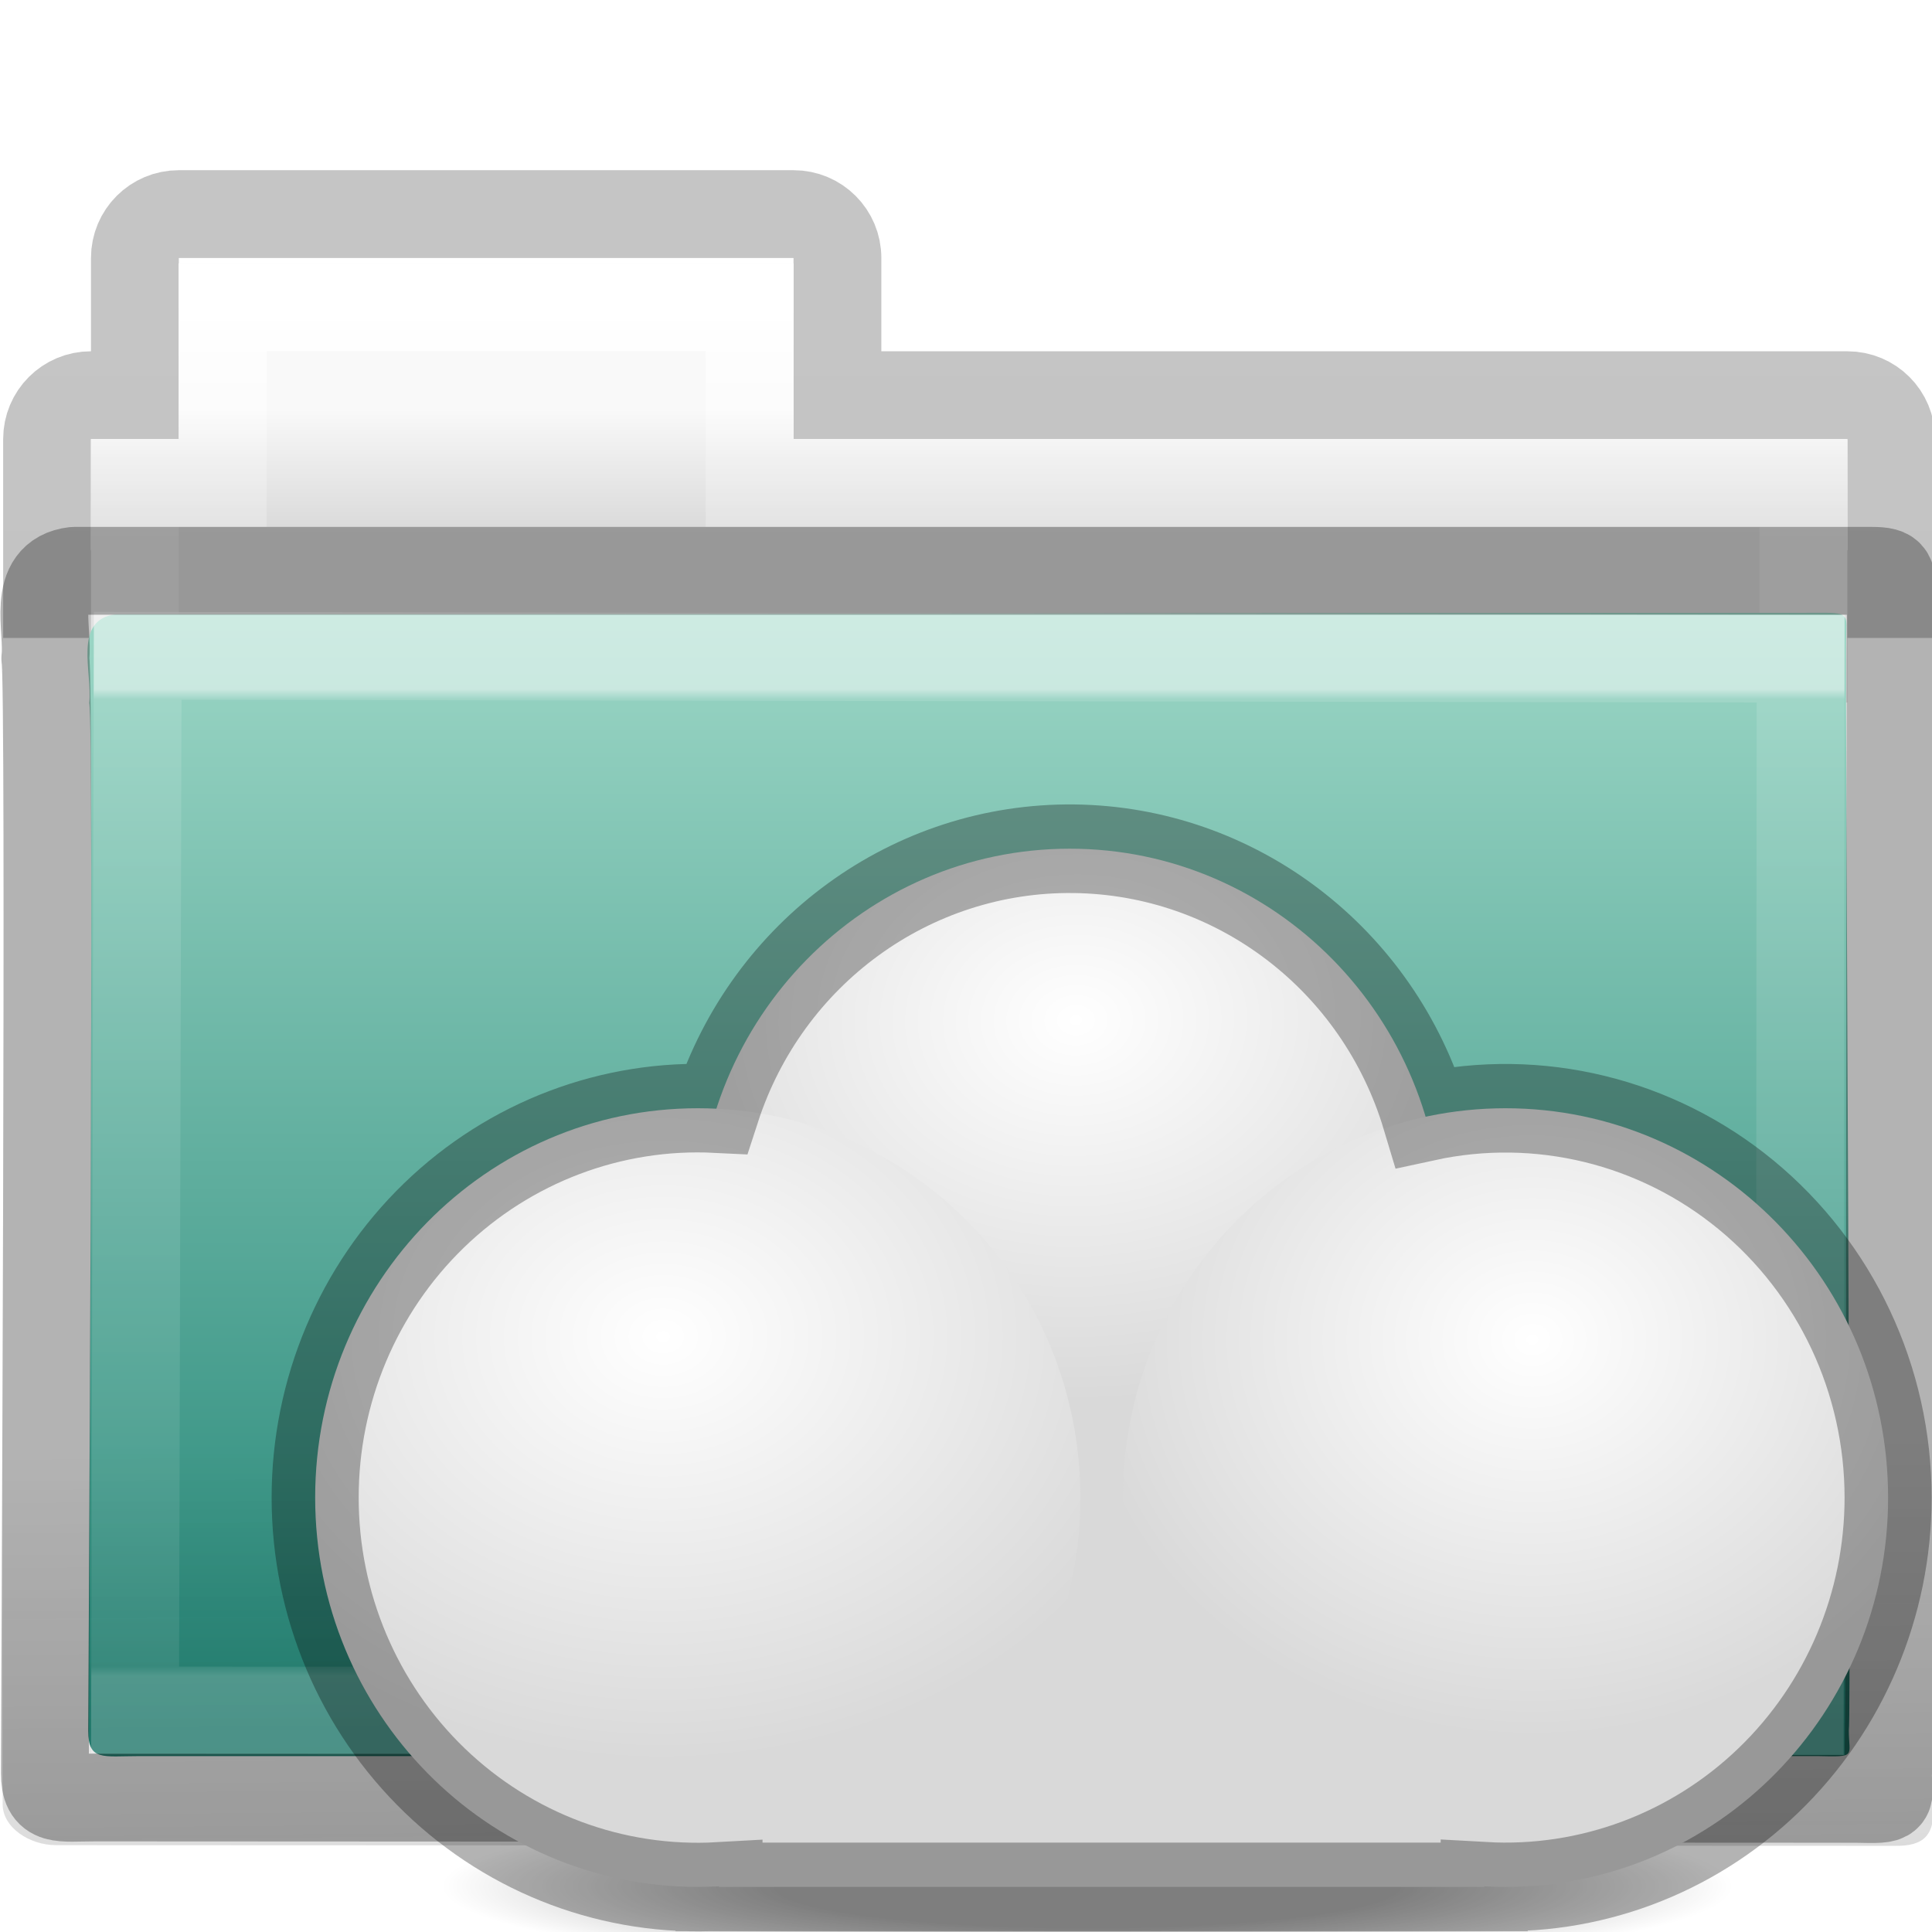
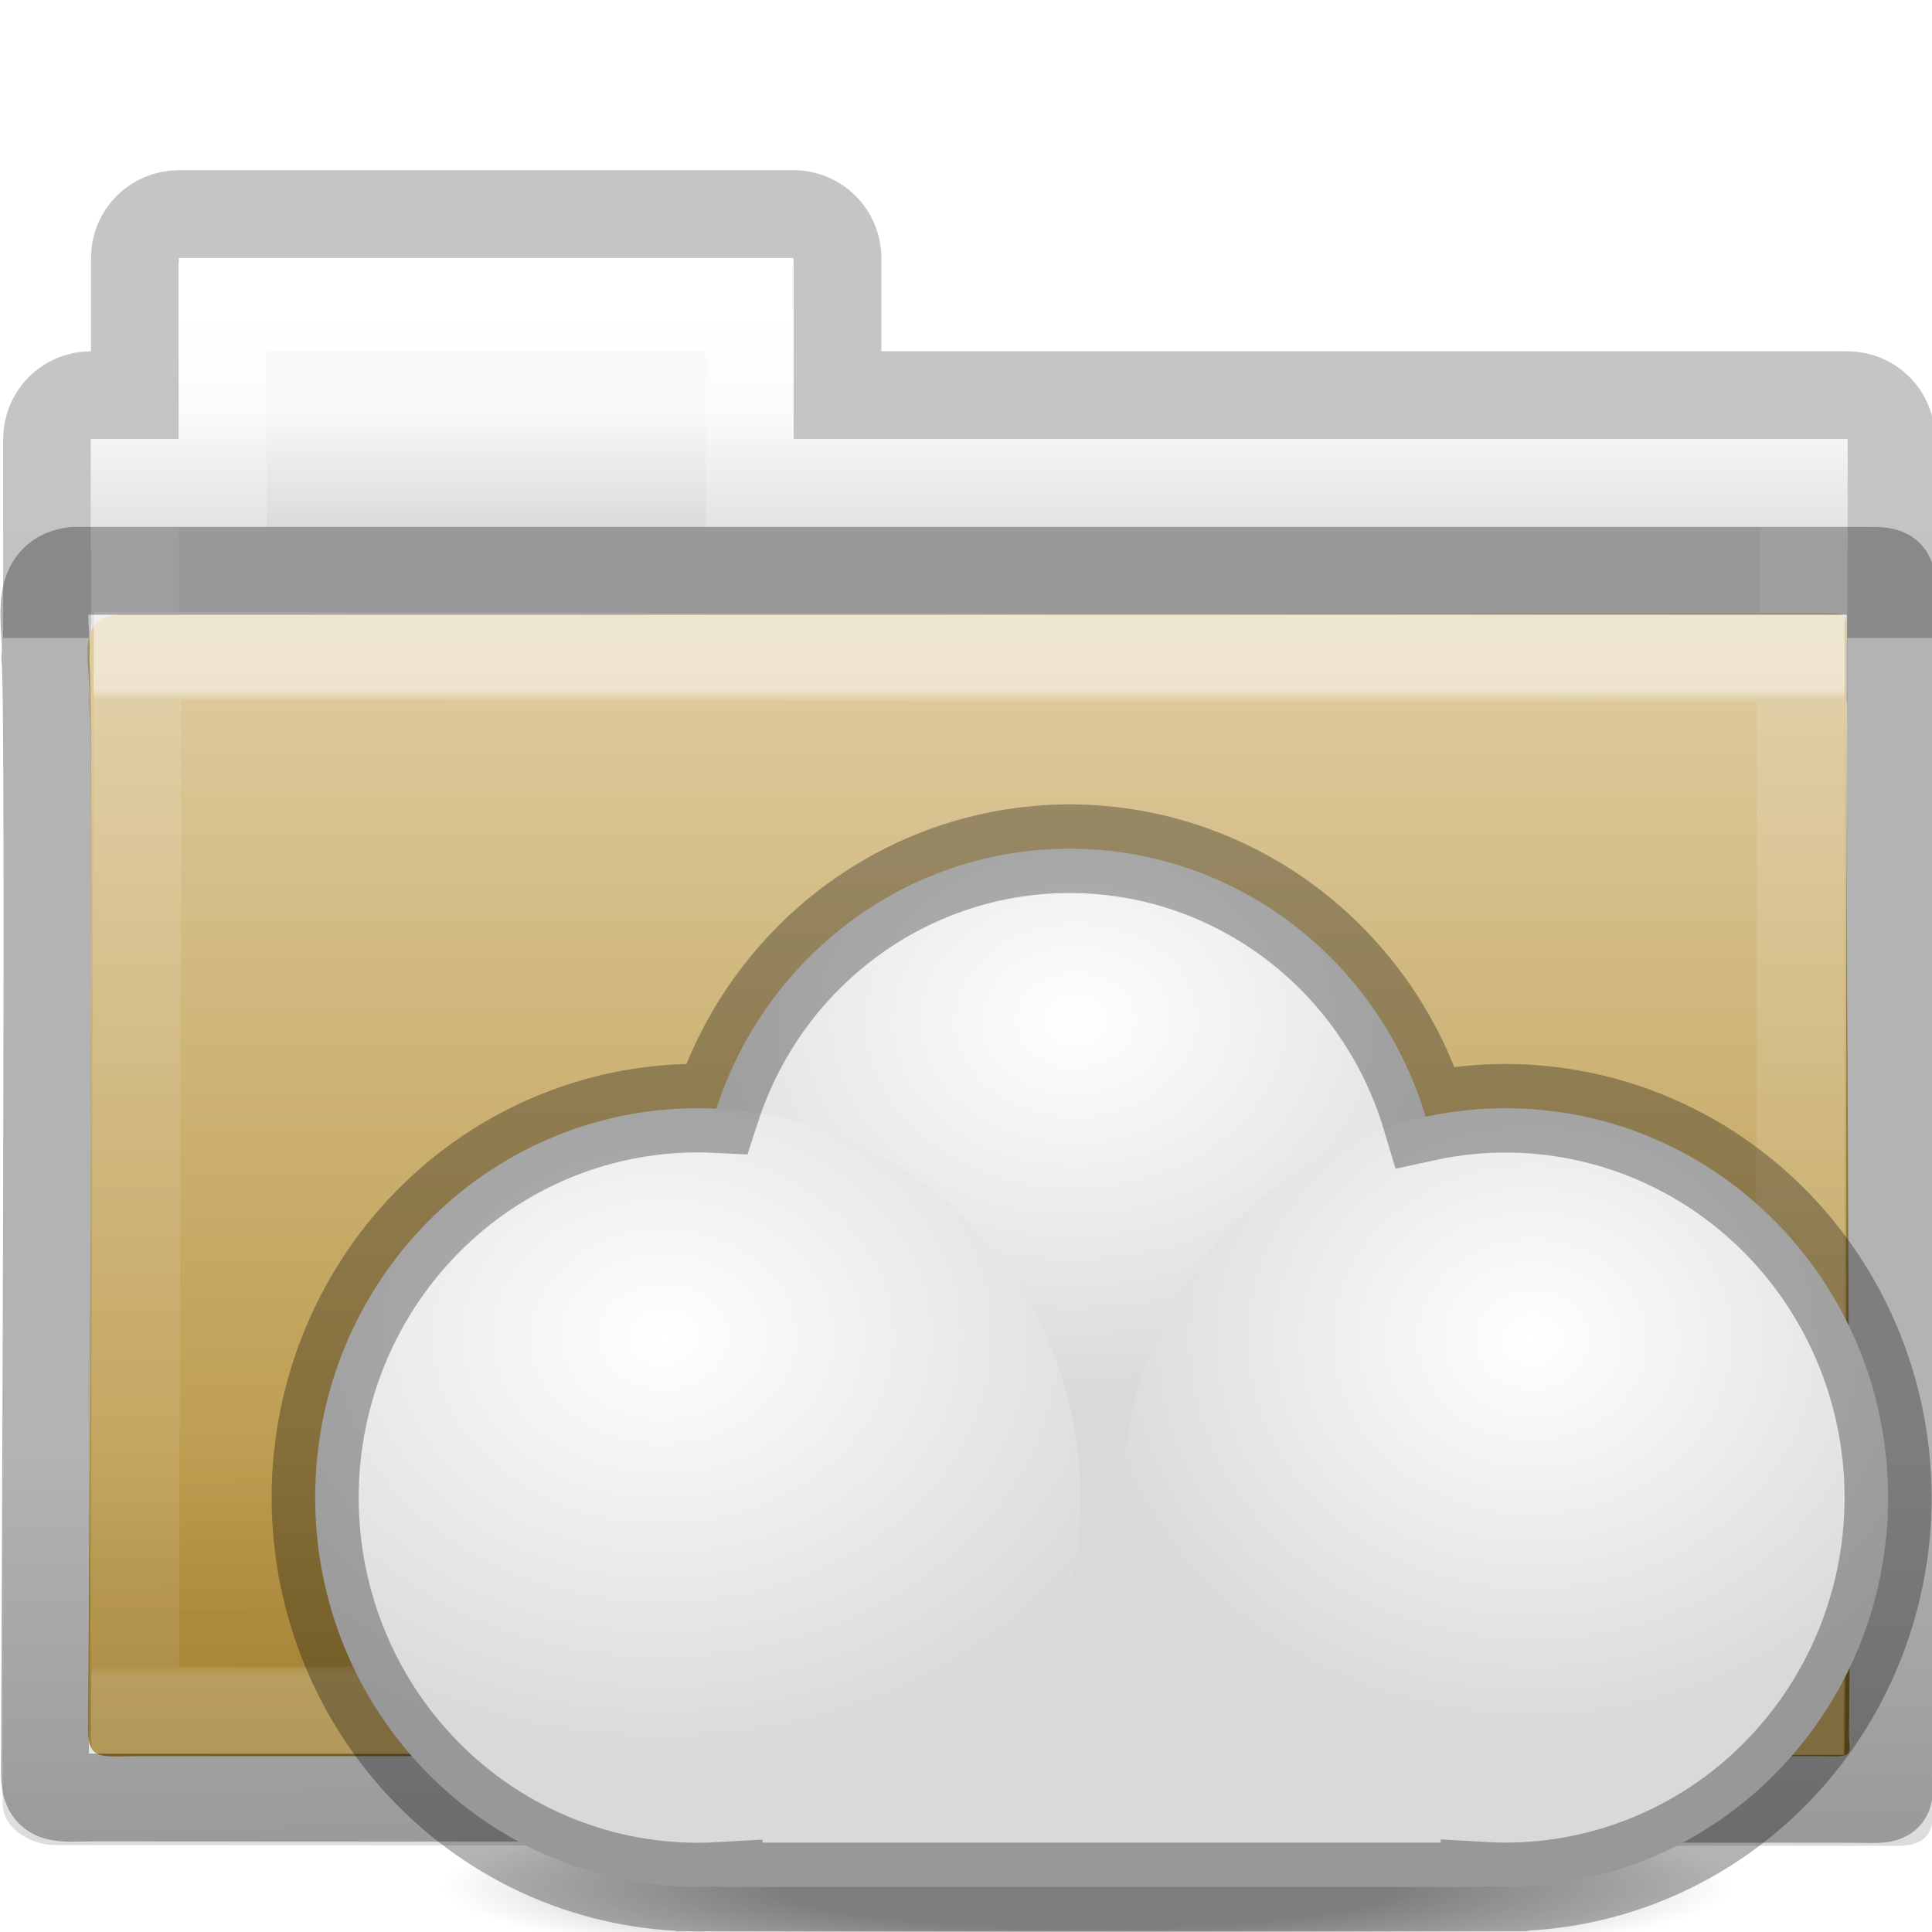
<svg xmlns="http://www.w3.org/2000/svg" xmlns:xlink="http://www.w3.org/1999/xlink" width="22" height="22" id="svg10994" version="1.1">
  <defs id="defs10996">
    <linearGradient xlink:href="#linearGradient3454-2-5-0-3-4-1" id="linearGradient4440-9" gradientUnits="userSpaceOnUse" gradientTransform="matrix(0.6276264,0,0,0.7904335,1.97277,-3.815592)" x1="27.557" y1="7.163" x2="27.557" y2="21.387" />
    <linearGradient id="linearGradient3454-2-5-0-3-4-1">
      <stop offset="0" style="stop-color:#ffffff;stop-opacity:1" id="stop3456-4-9-38-1-8-8" />
      <stop offset="0.01" style="stop-color:#ffffff;stop-opacity:0.235" id="stop3458-39-80-3-5-5-8" />
      <stop offset="0.99" style="stop-color:#ffffff;stop-opacity:0.157" id="stop3460-7-0-2-4-2-7" />
      <stop offset="1" style="stop-color:#ffffff;stop-opacity:0.392" id="stop3462-0-9-8-7-2-3" />
    </linearGradient>
    <linearGradient xlink:href="#linearGradient6129-963-697-142-998-580-273-5-3" id="linearGradient4436-4" gradientUnits="userSpaceOnUse" gradientTransform="matrix(0.547619,0,0,0.4829942,-2.10685,-7.244907)" x1="22.935" y1="49.629" x2="22.809" y2="36.658" />
    <linearGradient id="linearGradient6129-963-697-142-998-580-273-5-3">
      <stop id="stop2661-1-2" style="stop-color:#0a0a0a;stop-opacity:0.498" offset="0" />
      <stop id="stop2663-85-8" style="stop-color:#0a0a0a;stop-opacity:0" offset="1" />
    </linearGradient>
    <linearGradient xlink:href="#linearGradient4632-0-6-4-3-4-0" id="linearGradient4430-9" gradientUnits="userSpaceOnUse" gradientTransform="matrix(0.4666607,0,0,0.4821427,-0.16385,-7.45535)" x1="35.793" y1="17.118" x2="35.793" y2="43.761" />
    <linearGradient id="linearGradient4632-0-6-4-3-4-0">
-       <stop style="stop-color:#9ed8c7;stop-opacity:1;" offset="0" id="stop4634-4-4-7-7-4-8" />
-       <stop style="stop-color:#238576;stop-opacity:1;" offset="1" id="stop4636-3-1-5-1-3-9" />
+       <stop style="stop-color:#e0cea4;stop-opacity:1;" offset="0" id="stop4634-4-4-7-7-4-8" />
+       <stop style="stop-color:#b38e37;stop-opacity:1;" offset="1" id="stop4636-3-1-5-1-3-9" />
    </linearGradient>
    <linearGradient xlink:href="#linearGradient4325-0" id="linearGradient4418-4" gradientUnits="userSpaceOnUse" gradientTransform="matrix(0.4313124,0,0,0.4863801,0.98956,-4.814587)" x1="21.37" y1="4.732" x2="21.37" y2="34.143" />
    <linearGradient id="linearGradient4325-0">
      <stop offset="0" style="stop-color:#ffffff;stop-opacity:1" id="stop4327-4" />
      <stop offset="0.111" style="stop-color:#ffffff;stop-opacity:0.235" id="stop4329-5" />
      <stop offset="0.99" style="stop-color:#ffffff;stop-opacity:0.157" id="stop4331-6" />
      <stop offset="1" style="stop-color:#ffffff;stop-opacity:0.392" id="stop4333-7" />
    </linearGradient>
    <linearGradient xlink:href="#linearGradient4646-7-4-3-5-6" id="linearGradient4414-2" gradientUnits="userSpaceOnUse" gradientTransform="matrix(0.4909626,0,0,0.4898488,-25.70652,-7.712757)" x1="62.989" y1="13" x2="62.989" y2="16" />
    <linearGradient id="linearGradient4646-7-4-3-5-6">
      <stop offset="0" style="stop-color:#f9f9f9;stop-opacity:1" id="stop4648-8-0-3-6-5" />
      <stop offset="1" style="stop-color:#d8d8d8;stop-opacity:1" id="stop4650-1-7-3-4-8" />
    </linearGradient>
    <linearGradient id="linearGradient3104-8-8-97-4-6-11-5-5-0-5">
      <stop offset="0" style="stop-color:#000000;stop-opacity:0.322" id="stop3106-5-4-3-5-0-2-1-0-6-6" />
      <stop offset="1" style="stop-color:#000000;stop-opacity:0.278" id="stop3108-4-3-7-8-2-0-7-9-1-4" />
    </linearGradient>
    <linearGradient y2="3.634" x2="-51.786" y1="53.514" x1="-51.786" gradientTransform="matrix(0.4021252,0,0,0.398023,52.35056,-7.790937)" gradientUnits="userSpaceOnUse" id="linearGradient10992" xlink:href="#linearGradient3104-8-8-97-4-6-11-5-5-0-5" />
    <linearGradient gradientTransform="matrix(0.3000362,0,0,0.3120485,30.16126,7.628863)" gradientUnits="userSpaceOnUse" xlink:href="#linearGradient3931" id="linearGradient3374" y2="2.906" x2="-51.786" y1="50.786" x1="-51.786" />
    <linearGradient gradientTransform="matrix(0.3715633,0,0,0.3334383,8.086597,8.000473)" gradientUnits="userSpaceOnUse" xlink:href="#linearGradient3600-1" id="linearGradient3372" y2="47.013" x2="25.132" y1="6.729" x1="25.132" />
    <linearGradient gradientTransform="matrix(0.6844293,0,0,0.6820072,6.790966,8.159907)" gradientUnits="userSpaceOnUse" xlink:href="#linearGradient4559" id="linearGradient3369" y2="5.821" x2="15.18" y1="2.185" x1="17.289" />
    <linearGradient gradientTransform="matrix(0.3707081,0,0,0.3548465,6.147461,7.954039)" gradientUnits="userSpaceOnUse" xlink:href="#linearGradient8589" id="linearGradient3367" y2="5.457" x2="36.358" y1="8.059" x1="32.892" />
    <linearGradient id="linearGradient3600-1">
      <stop offset="0" style="stop-color:#f4f4f4;stop-opacity:1" id="stop3602-1" />
      <stop offset="1" style="stop-color:#dbdbdb;stop-opacity:1" id="stop3604-5" />
    </linearGradient>
    <linearGradient id="linearGradient3931">
      <stop offset="0" style="stop-color:#8d8f8a;stop-opacity:1" id="stop3933" />
      <stop offset="1" style="stop-color:#c1c1c1;stop-opacity:1" id="stop3935" />
    </linearGradient>
    <linearGradient id="linearGradient8589">
      <stop offset="0" style="stop-color:#fefefe;stop-opacity:1" id="stop8591" />
      <stop offset="1" style="stop-color:#cbcbcb;stop-opacity:1" id="stop8593" />
    </linearGradient>
    <linearGradient id="linearGradient4559">
      <stop offset="0" style="stop-color:#c0c0c0;stop-opacity:1" id="stop4561" />
      <stop offset="1" style="stop-color:#949492;stop-opacity:1" id="stop4563" />
    </linearGradient>
    <linearGradient gradientUnits="userSpaceOnUse" xlink:href="#linearGradient8265-821-176-38-919-66-249" id="linearGradient3526" y2="24.628" x2="20.055" y1="16.408" x1="18.031" />
    <radialGradient gradientTransform="matrix(-0.01529236,1.216956,-1.635174,-0.01889719,-6.522941,-19.50094)" gradientUnits="userSpaceOnUse" xlink:href="#linearGradient3752" id="radialGradient3524" fy="5.593" fx="4.02" r="10.273" cy="5.593" cx="4.02" />
    <linearGradient gradientTransform="matrix(0.9052018,0,0,0.8680849,-19.71225,-19.88397)" gradientUnits="userSpaceOnUse" xlink:href="#linearGradient3390" id="linearGradient3522" y2="4.252" x2="3.077" y1="16.979" x1="15.669" />
    <radialGradient gradientTransform="matrix(1.263722,1.6454755e-8,-1.1140231e-8,0.8555673,-21.65322,-19.7131)" gradientUnits="userSpaceOnUse" xlink:href="#linearGradient7012-661-145-733-759-865-745" id="radialGradient3520" fy="8.478" fx="8.233" r="9.999" cy="8.478" cx="8.233" />
    <linearGradient gradientTransform="matrix(0.9101563,0,0,0.8985549,-19.40351,-21.964)" gradientUnits="userSpaceOnUse" xlink:href="#linearGradient5157" id="linearGradient3518" y2="23.062" x2="9.876" y1="2.601" x1="9.876" />
    <linearGradient gradientTransform="matrix(0.9101563,0,0,0.8985549,11.88585,-34.99423)" gradientUnits="userSpaceOnUse" xlink:href="#linearGradient11111" id="linearGradient3516" y2="37.503" x2="-28.531" y1="17.956" x1="-28.531" />
    <radialGradient gradientTransform="matrix(-2.774389,0,0,1.969706,112.7623,-872.8854)" gradientUnits="userSpaceOnUse" xlink:href="#linearGradient5060" id="radialGradient3514" fy="486.648" fx="605.714" r="117.143" cy="486.648" cx="605.714" />
    <radialGradient gradientTransform="matrix(2.774389,0,0,1.969706,-1891.633,-872.8854)" gradientUnits="userSpaceOnUse" xlink:href="#linearGradient5060" id="radialGradient3512" fy="486.648" fx="605.714" r="117.143" cy="486.648" cx="605.714" />
    <linearGradient gradientTransform="matrix(2.774389,0,0,1.969706,-1892.179,-872.8854)" gradientUnits="userSpaceOnUse" xlink:href="#linearGradient5048" id="linearGradient3510" y2="609.505" x2="302.857" y1="366.648" x1="302.857" />
    <linearGradient id="linearGradient8265-821-176-38-919-66-249">
      <stop offset="0" style="stop-color:#ffffff;stop-opacity:1" id="stop2687" />
      <stop offset="1" style="stop-color:#ffffff;stop-opacity:0" id="stop2689" />
    </linearGradient>
    <linearGradient id="linearGradient3752">
      <stop offset="0" style="stop-color:#ffffff;stop-opacity:1" id="stop3754" />
      <stop offset="0.848" style="stop-color:#ffffff;stop-opacity:1" id="stop3760" />
      <stop offset="1" style="stop-color:#ffffff;stop-opacity:0" id="stop3756" />
    </linearGradient>
    <linearGradient id="linearGradient7012-661-145-733-759-865-745">
-       <stop offset="0" style="stop-color:#9ed8c7;stop-opacity:1" id="stop2699" />
-       <stop offset="1" style="stop-color:#238576;stop-opacity:1" id="stop2701" />
+       <stop offset="0" style="stop-color:#e0cea4;stop-opacity:1" id="stop2699" />
+       <stop offset="1" style="stop-color:#b38e37;stop-opacity:1" id="stop2701" />
    </linearGradient>
    <linearGradient id="linearGradient3390">
      <stop offset="0" style="stop-color:#51751e;stop-opacity:1" id="stop3392" />
      <stop offset="1" style="stop-color:#51751e;stop-opacity:1" id="stop3394" />
    </linearGradient>
    <linearGradient id="linearGradient11111">
      <stop offset="0" style="stop-color:#ffffff;stop-opacity:1" id="stop11113" />
      <stop offset="0.91" style="stop-color:#cdcdcd;stop-opacity:1" id="stop11115" />
      <stop offset="1" style="stop-color:#a1a1a1;stop-opacity:1" id="stop11117" />
    </linearGradient>
    <linearGradient id="linearGradient5157">
      <stop offset="0" style="stop-color:#c1c1c1;stop-opacity:1" id="stop5159" />
      <stop offset="1" style="stop-color:#909090;stop-opacity:1" id="stop5161" />
    </linearGradient>
    <linearGradient id="linearGradient5048">
      <stop offset="0" style="stop-color:#000000;stop-opacity:0" id="stop5050" />
      <stop offset="0.5" style="stop-color:#000000;stop-opacity:1" id="stop5056" />
      <stop offset="1" style="stop-color:#000000;stop-opacity:0" id="stop5052" />
    </linearGradient>
    <linearGradient id="linearGradient5060">
      <stop offset="0" style="stop-color:#000000;stop-opacity:1" id="stop5062" />
      <stop offset="1" style="stop-color:#000000;stop-opacity:0" id="stop5064" />
    </linearGradient>
    <radialGradient xlink:href="#linearGradient7" id="radialGradient9" cx="-89.682" cy="15.046" fx="-89.682" fy="15.046" r="29" gradientTransform="matrix(1.04771,0,0,0.137931,4.286536,6.896552)" gradientUnits="userSpaceOnUse" />
    <linearGradient id="linearGradient7">
      <stop style="stop-color:#000000;stop-opacity:1;" offset="0.475" id="stop9" />
      <stop style="stop-color:#000000;stop-opacity:0;" offset="1" id="stop8" />
    </linearGradient>
    <radialGradient cx="-60.957" cy="29.015" r="17.5" fx="-60.957" fy="29.015" id="radialGradient3847" xlink:href="#linearGradient4" gradientUnits="userSpaceOnUse" gradientTransform="matrix(1.292806,-0.00955195,0,1.009702,-11.40197,-60.94667)" />
    <linearGradient id="linearGradient4">
      <stop id="stop3" style="stop-color:#ffffff;stop-opacity:1;" offset="0" />
      <stop id="stop4" style="stop-color:#d9d9d9;stop-opacity:1;" offset="1" />
    </linearGradient>
    <radialGradient cx="-67.611" cy="29.811" r="17.5" fx="-67.611" fy="29.811" id="radialGradient3839" xlink:href="#linearGradient4" gradientUnits="userSpaceOnUse" gradientTransform="matrix(1.41589,-0.00322194,0,1.123626,-13.89648,-50.15705)" />
    <radialGradient cx="-63.589" cy="31.282" r="17.5" fx="-63.589" fy="31.282" id="radialGradient3857" xlink:href="#linearGradient4" gradientUnits="userSpaceOnUse" gradientTransform="matrix(-1.224284,-1.5085081e-8,-1.3275762e-8,1.051901,-146.5894,-49.2066)" />
  </defs>
  <g id="layer1" transform="translate(0,6)">
    <path style="opacity:0.8;color:#000000;fill:none;stroke:url(#linearGradient10992);stroke-width:1;stroke-linecap:butt;stroke-linejoin:miter;stroke-miterlimit:4;stroke-opacity:1;stroke-dasharray:none;stroke-dashoffset:0;marker:none;visibility:visible;display:inline;overflow:visible;enable-background:accumulate" d="m 2.036,-3.562 c -0.277,0 -0.5,0.223 -0.5,0.5 l 0,1.562 -0.5,0 c -0.277,0 -0.5,0.223 -0.5,0.5 l 0,1.765 21,0 0,-1.765 c 0,-0.277 -0.223,-0.5 -0.5,-0.5 l -11.5,0 0,-1.562 c 0,-0.277 -0.223,-0.5 -0.5,-0.5 z" id="rect3186" />
    <path style="color:#000000;fill:url(#linearGradient4414-2);fill-opacity:1;fill-rule:nonzero;stroke:none;stroke-width:1;marker:none;visibility:visible;display:inline;overflow:visible;enable-background:accumulate" d="m 2.036,-3 0,2 -1,0 0,3 20,0 0,-3 -12,0 0,-2 z" id="rect3409-5-2" />
    <path style="color:#000000;fill:none;stroke:url(#linearGradient4418-4);stroke-width:1;stroke-linecap:round;stroke-linejoin:miter;stroke-miterlimit:4;stroke-opacity:1;stroke-dasharray:none;stroke-dashoffset:0;marker:none;visibility:visible;display:inline;overflow:visible;enable-background:accumulate" d="m 2.536,-2.5 0,2 -1,0 0,2.339 19,0 0,-2.339 -12,0 0,-2 z" id="rect3409-3" />
    <path d="M 1.323,0.994 C 0.823,1.053 1.056,1.659 1.016,2.006 1.074,2.231 1.005,13.313 1.005,13.71 c 0,0.345 0.164,0.287 0.58,0.287 6.155,0 12.961,0 19.115,0 0.448,0.011 0.353,0.005 0.353,-0.292 0.033,-0.152 -0.046,-12.256 -0.03,-12.455 0,-0.209 0.042,-0.272 -0.221,-0.272 -6.573,0 -12.907,0.016 -19.48,0.016 z" id="path3388-3" style="color:#000000;fill:url(#linearGradient4430-9);fill-opacity:1;fill-rule:nonzero;stroke:none;stroke-width:1;marker:none;visibility:visible;display:inline;overflow:visible;enable-background:accumulate" />
    <path d="M 0.536,2.8851241e-6 21.536,2.0286512e-4 c 0.303,0 0.5,0.215 0.5,0.483 L 22.02,14.553 c 0.007,0.339 -0.1,0.473 -0.453,0.466 l -20.928,-0.008 c -0.303,0 -0.609,-0.2 -0.609,-0.467 L 0.036,0.484 c 0,-0.268 0.197,-0.483 0.5,-0.483 z" id="path6127-36-9" style="opacity:0.4;fill:url(#linearGradient4436-4);fill-opacity:1;stroke:none" />
    <path style="opacity:0.5;color:#000000;fill:none;stroke:url(#linearGradient4440-9);stroke-width:1;stroke-linecap:round;stroke-linejoin:miter;stroke-miterlimit:4;stroke-opacity:1;stroke-dasharray:none;stroke-dashoffset:0;marker:none;visibility:visible;display:inline;overflow:visible;enable-background:accumulate" d="m 1.568,1.468 -0.03,12.01 18.956,0.006 0.01,-11.984 z" id="path3309-8" />
    <path d="m 0.845,0.5 c -0.5,0.058 -0.289,0.663 -0.329,0.997 0.058,0.216 -0.005,12.312 -0.005,12.695 0,0.332 0.164,0.276 0.58,0.276 6.155,0 13.9,0.016 20.055,0.016 0.448,0.01 0.353,0.005 0.353,-0.281 0.033,-0.146 0.017,-13.25 0.034,-13.441 0,-0.202 0.042,-0.262 -0.221,-0.262 -6.573,0 -13.895,0 -20.467,-3e-6 z" id="path3388-3-7" style="opacity:0.3;color:#000000;fill:none;stroke:#000000;stroke-width:1;stroke-linecap:round;stroke-linejoin:round;stroke-miterlimit:4;stroke-opacity:1;stroke-dasharray:none;stroke-dashoffset:0;marker:none;visibility:visible;display:inline;overflow:visible;enable-background:accumulate" />
    <g id="g1" transform="matrix(0.2420432,0,0,0.2462961,34.08632,13.26976)" style="stroke-width:0.84;stroke-dasharray:none">
      <rect width="74.757" height="9.209" rx="18" ry="4" x="-127.993" y="4" id="rect3869" style="color:#000000;display:inline;overflow:visible;visibility:visible;opacity:0.3;fill:url(#radialGradient9);fill-rule:nonzero;stroke:none;stroke-width:0.84;stroke-dasharray:none;marker:none;enable-background:accumulate" />
      <rect width="36" height="16.244" x="-107" y="-7.244" id="rect3831" style="color:#000000;display:inline;overflow:visible;visibility:visible;fill:#d9d9d9;fill-opacity:1;fill-rule:nonzero;stroke:none;stroke-width:0.84;stroke-dasharray:none;marker:none;enable-background:accumulate" />
      <path d="m -73,-21.5 a 17.5,17.5 0 1 1 -35,0 17.5,17.5 0 1 1 35,0 z" id="path3823" style="color:#000000;display:inline;overflow:visible;visibility:visible;fill:url(#radialGradient3847);fill-opacity:1;fill-rule:nonzero;stroke:none;stroke-width:0.84;stroke-dasharray:none;marker:none;enable-background:accumulate" />
      <path d="m -90,-9 a 18,18 0 1 1 -36,0 18,18 0 1 1 36,0 z" id="path3825" style="color:#000000;display:inline;overflow:visible;visibility:visible;fill:url(#radialGradient3839);fill-opacity:1;fill-rule:nonzero;stroke:none;stroke-width:0.84;stroke-dasharray:none;marker:none;enable-background:accumulate" />
      <path d="m -88,-9 a 18,18 0 1 0 36,0 18,18 0 1 0 -36,0 z" id="path3855" style="color:#000000;display:inline;overflow:visible;visibility:visible;fill:url(#radialGradient3857);fill-opacity:1;fill-rule:nonzero;stroke:none;stroke-width:0.84;stroke-dasharray:none;marker:none;enable-background:accumulate" />
      <path id="rect3831-1" style="color:#000000;display:inline;overflow:visible;visibility:visible;opacity:0.3;fill:none;fill-opacity:1;fill-rule:nonzero;stroke:#000000;stroke-width:4.928;stroke-dasharray:none;stroke-opacity:1;marker:none;enable-background:accumulate" d="M 80.987,-4.131 A 21.057,21.057 0 0 0 60.75,10.324 21.659,21.659 0 0 0 38.03,31.965 21.659,21.659 0 0 0 60.891,53.599 v 0.025 H 104.209 V 53.59 A 21.659,21.659 0 0 0 127.073,31.965 21.659,21.659 0 0 0 100.887,10.785 21.057,21.057 0 0 0 80.987,-4.131 Z" transform="matrix(0.8310676,0,0,0.8310676,-157.606,-35.56467)" />
    </g>
  </g>
</svg>
